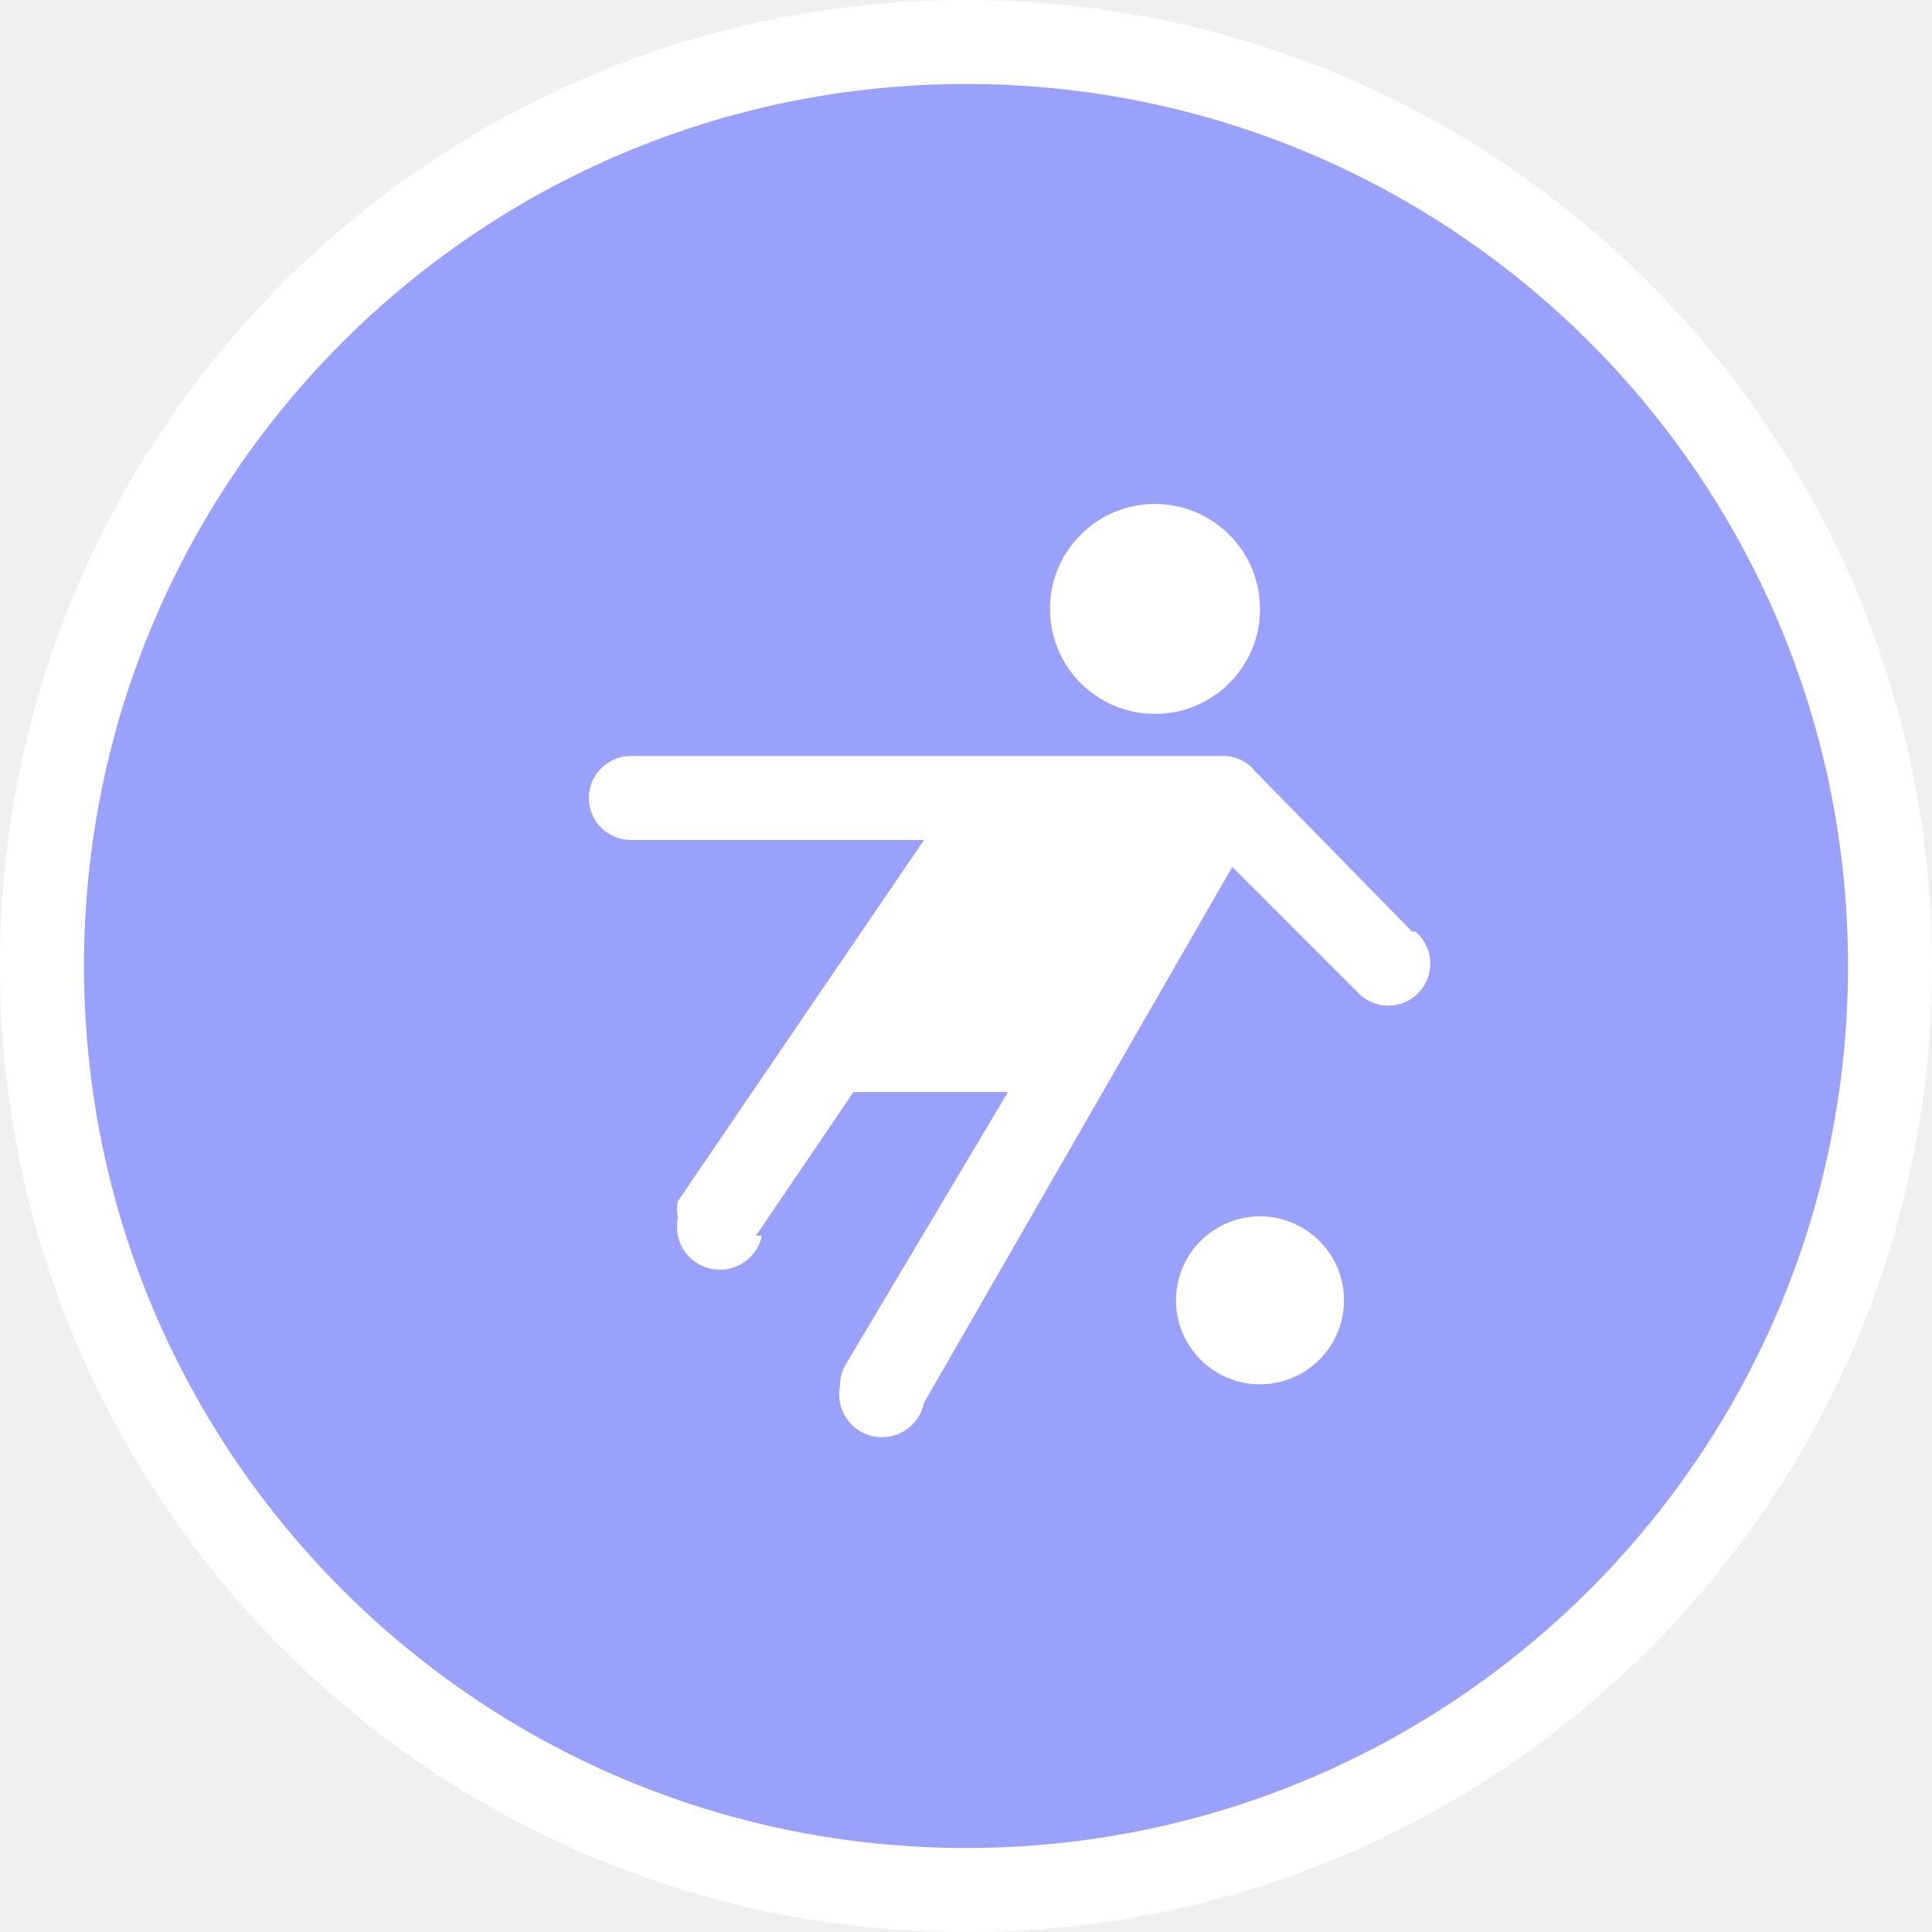
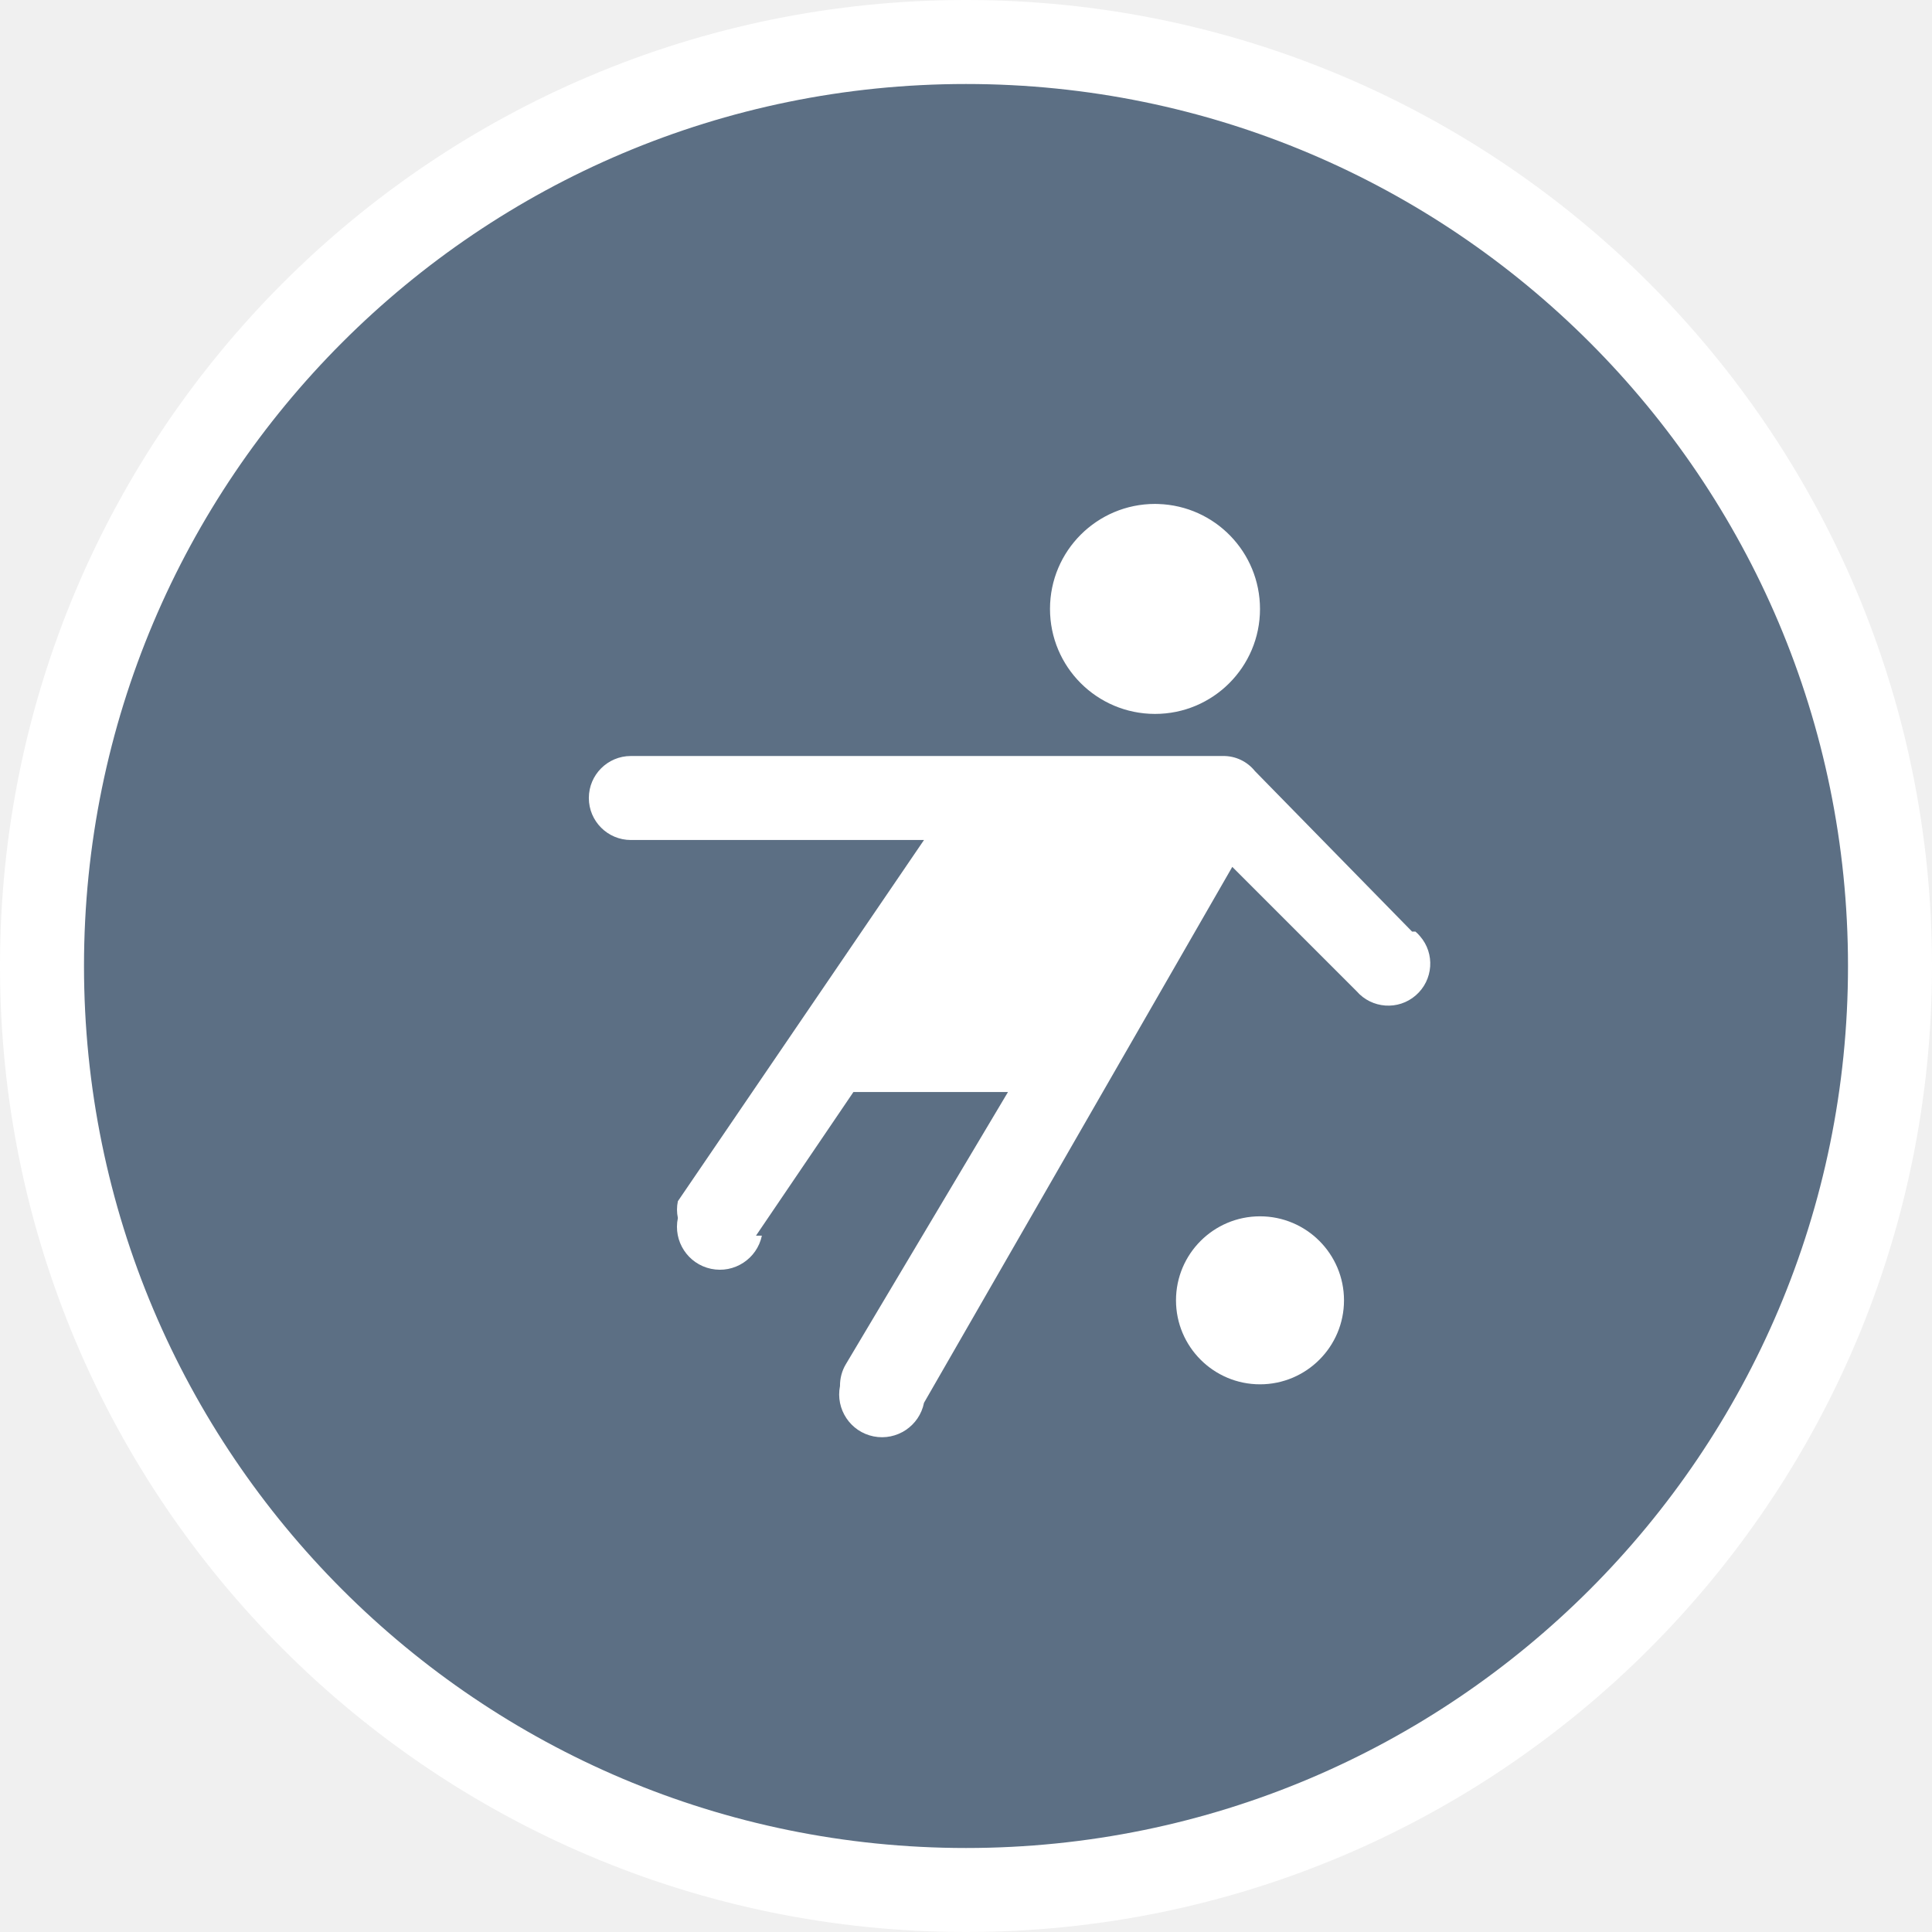
<svg xmlns="http://www.w3.org/2000/svg" viewBox="0 0 23 23" height="23" width="23">
  <rect fill="none" x="0" y="0" width="23" height="23" />
  <rect x="1" y="1" rx="10.5" ry="10.5" width="21" height="21" stroke="#ffffff" style="stroke-linejoin:round;stroke-miterlimit:4;" fill="#ffffff" stroke-width="2" />
-   <rect x="1" y="1" width="21" height="21" rx="10.5" ry="10.5" fill="#9aa1fa" />
+   <rect x="1" y="1" width="21" height="21" rx="10.5" ry="10.5" fill="#5C6F84" />
  <path fill="#ffffff" transform="translate(6 6)" d="M9,1.25C9,1.94,8.44,2.5,7.749,2.499S6.5,1.939,6.5,1.249C6.5,0.558,7.06-0.001,7.751-0.001  C7.764-0.001,7.777-0,7.79,0C8.465,0.022,9,0.575,9,1.25z M9,8.48c-0.552,0-1,0.448-1,1s0.448,1,1,1s1-0.448,1-1  S9.552,8.48,9,8.48z M10.81,5.09L8.94,3.18l0,0C8.848,3.065,8.708,2.998,8.56,3H1.51c-0.276,0-0.5,0.224-0.5,0.5  S1.234,4,1.51,4H5L2.07,8.3l0,0c-0.014,0.066-0.014,0.134,0,0.2C2.012,8.776,2.189,9.047,2.465,9.105  C2.741,9.163,3.012,8.986,3.07,8.71H3L4.16,7H6l-1.93,3.24l0,0C4.023,10.318,3.999,10.409,4,10.5  c-0.055,0.276,0.124,0.545,0.4,0.6c0.276,0.055,0.545-0.124,0.6-0.4l0,0l3.67-6.38l1.48,1.48  c0.181,0.208,0.497,0.231,0.705,0.049c0.208-0.181,0.231-0.497,0.049-0.705C10.888,5.125,10.87,5.106,10.85,5.09  L10.81,5.09z" />
</svg>
